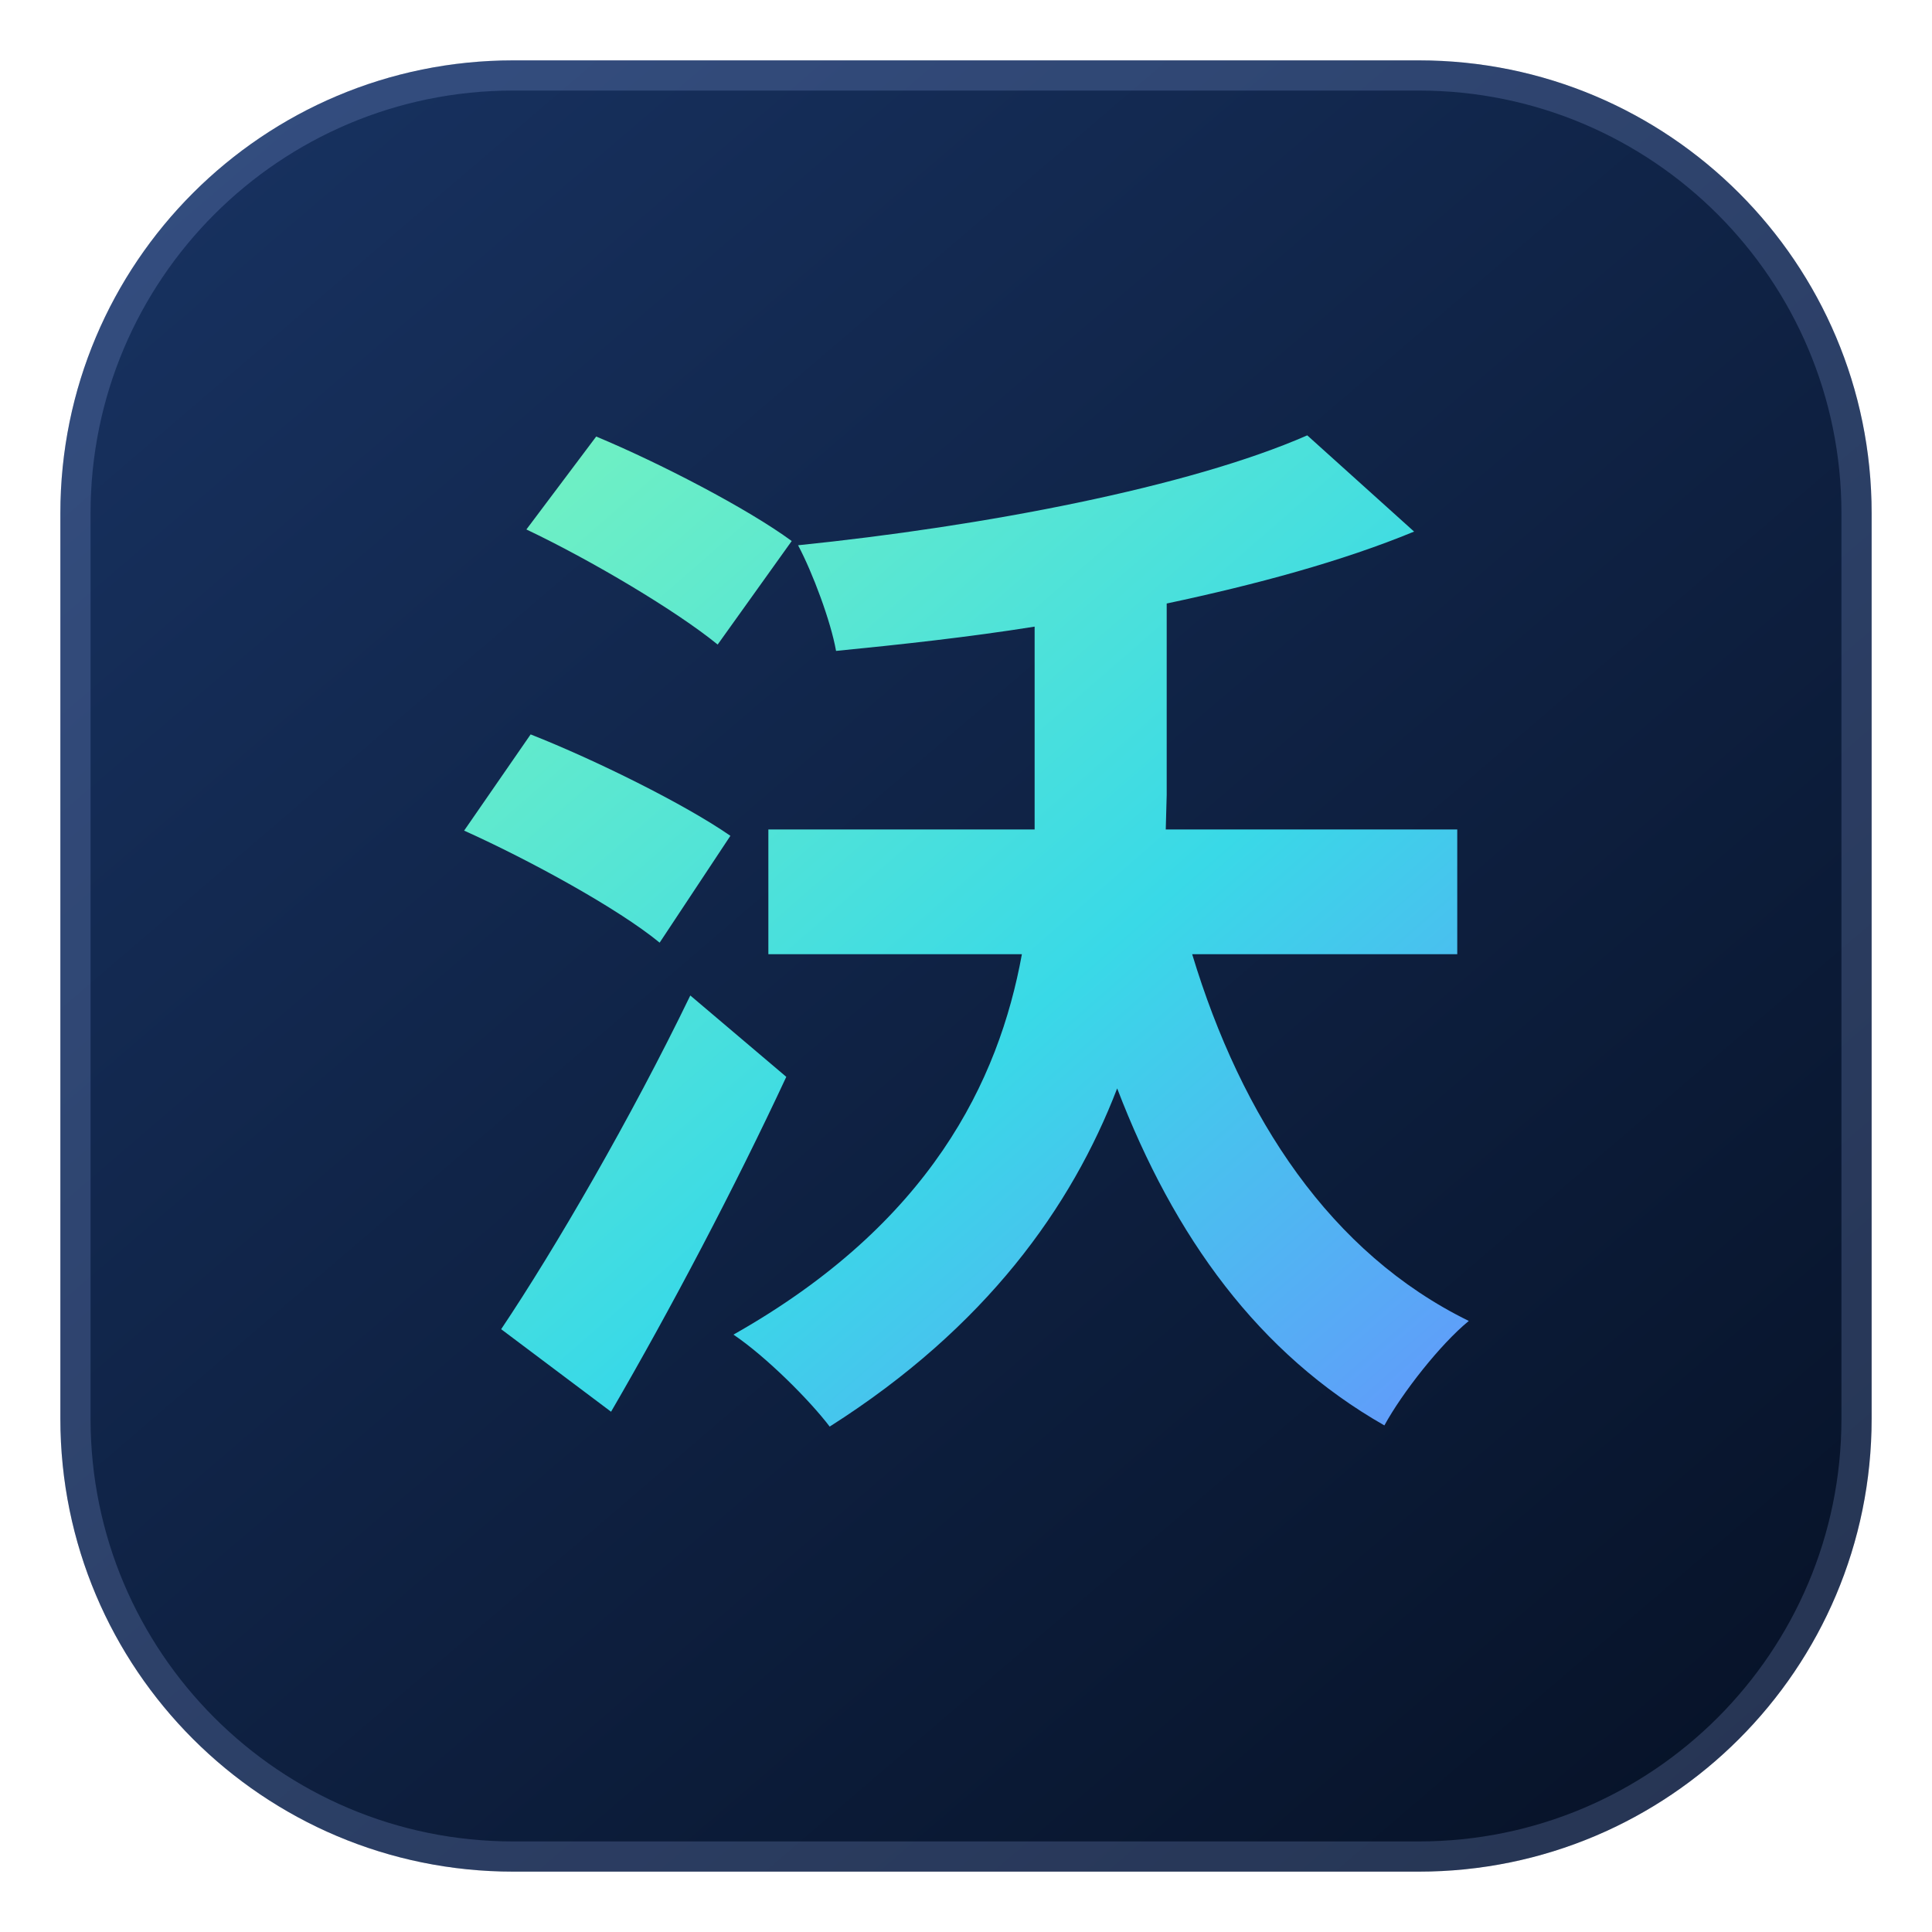
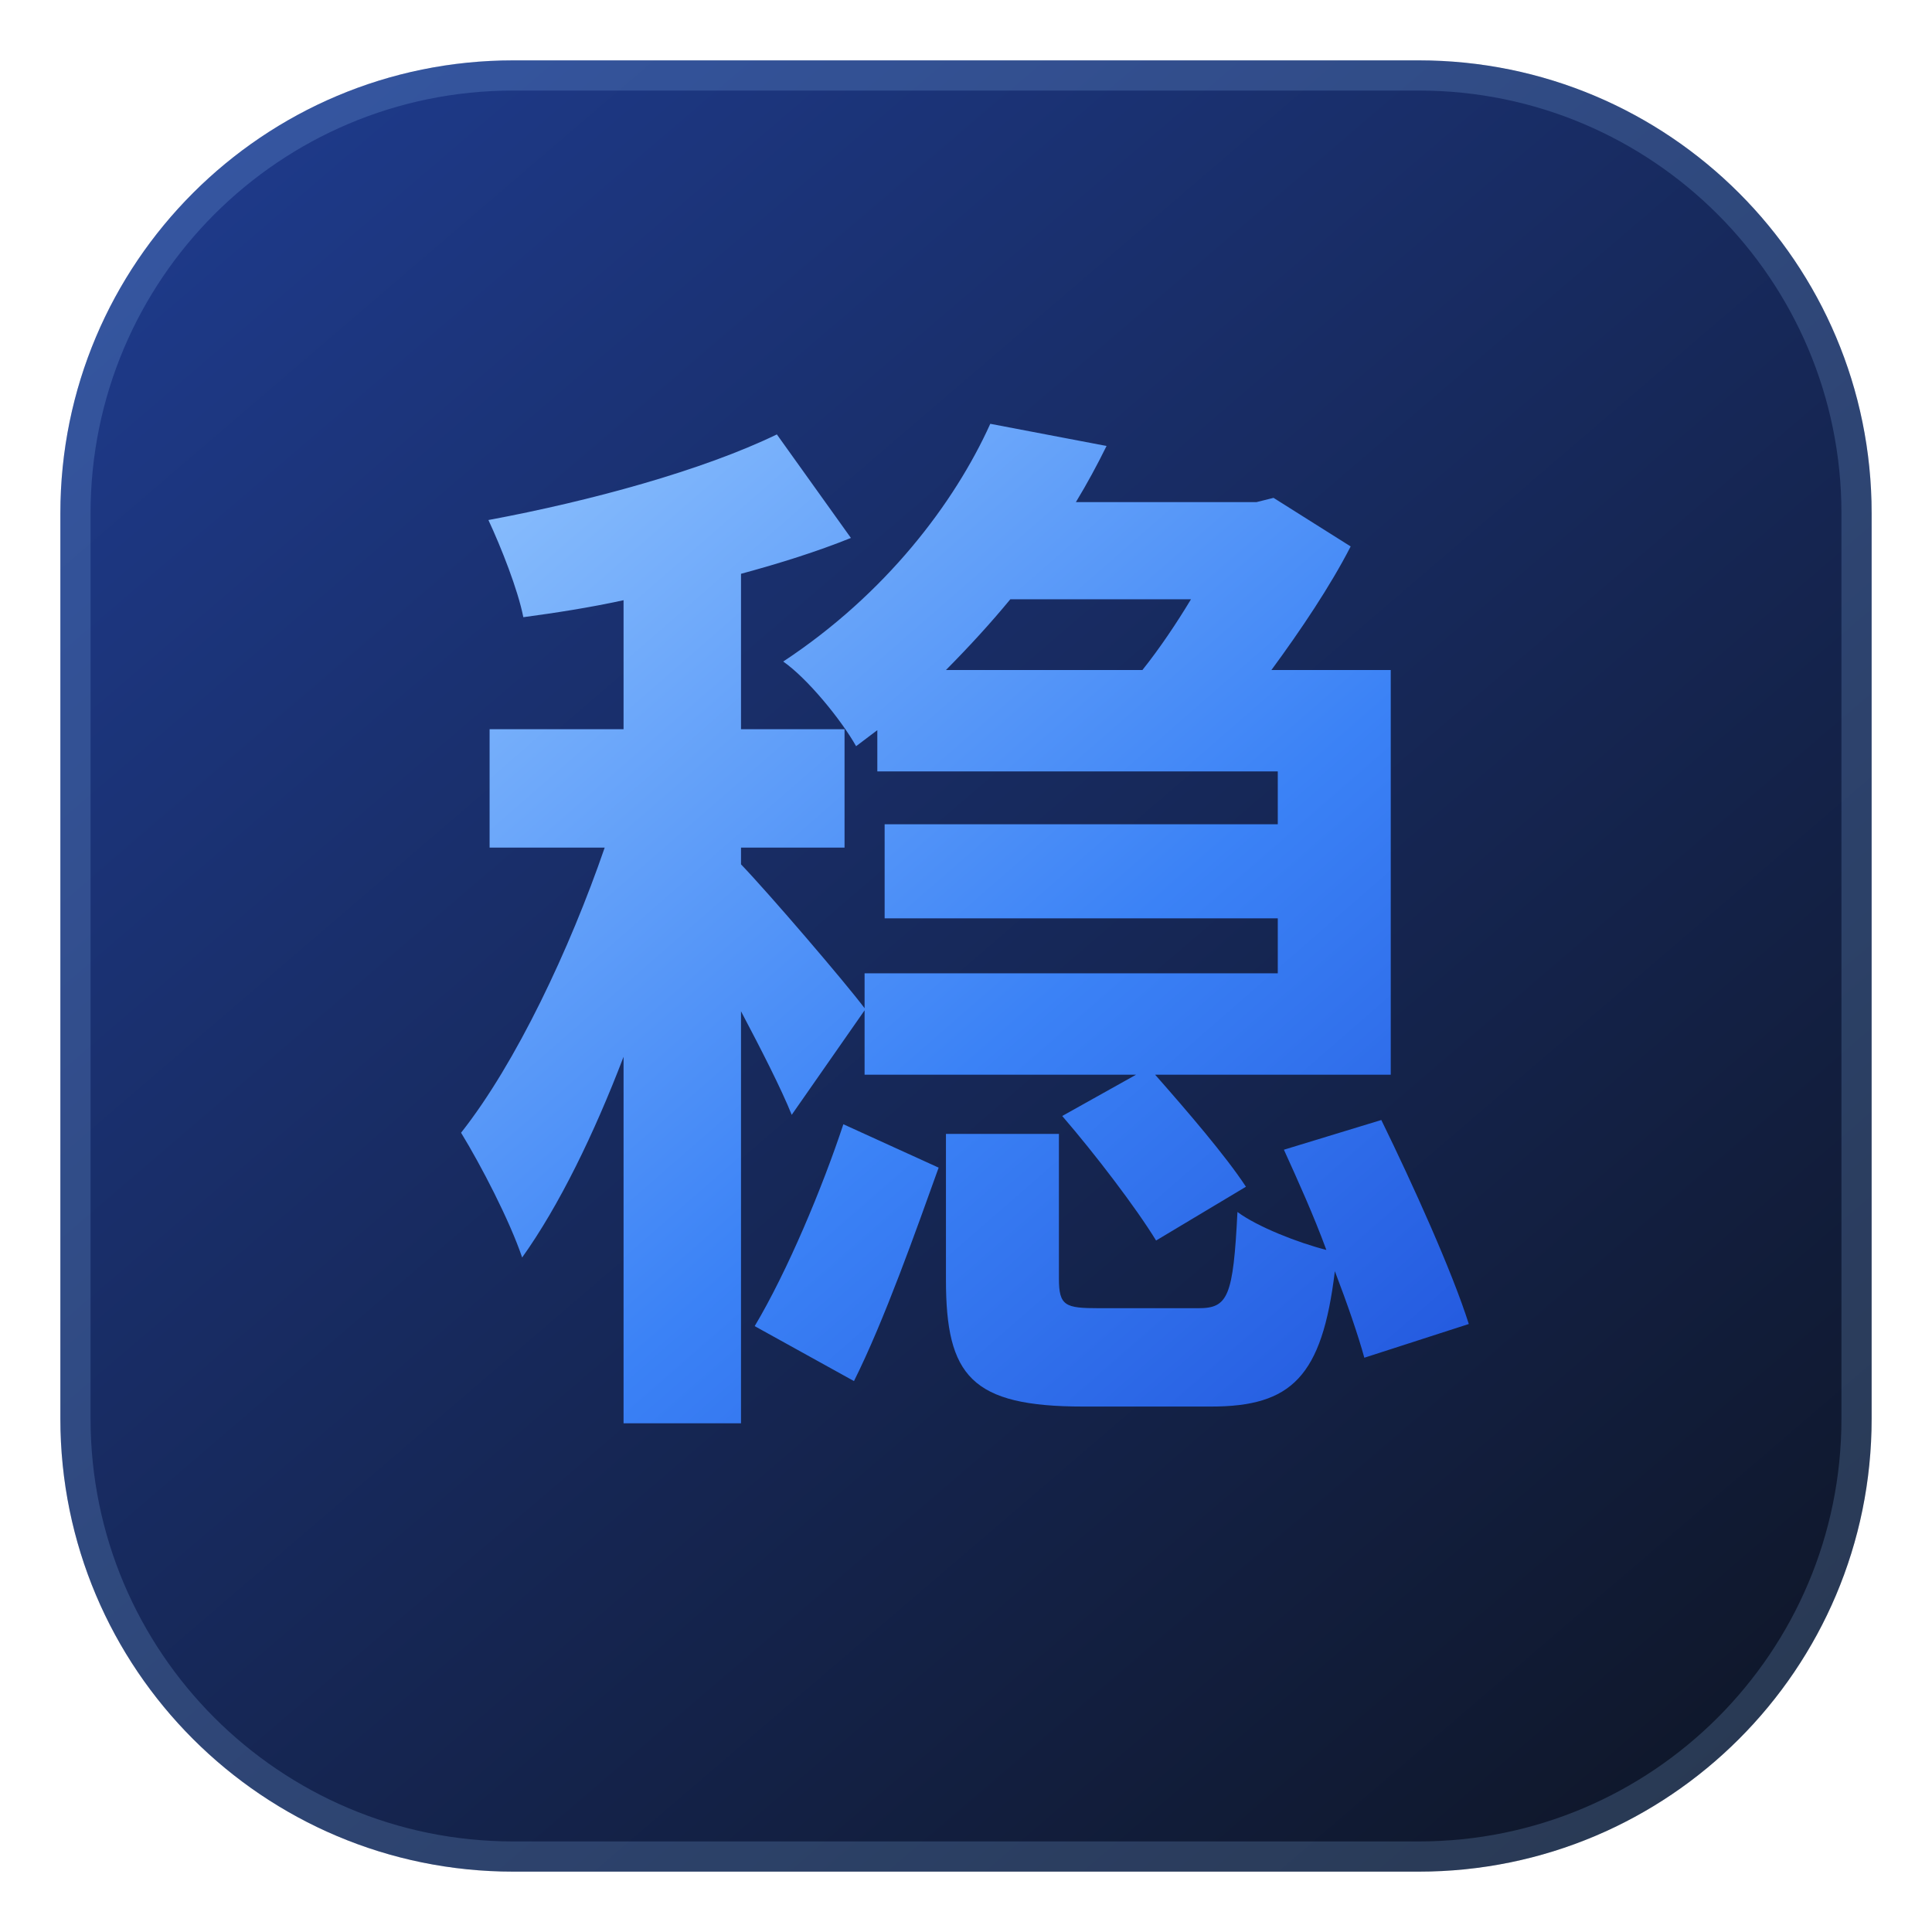
<svg xmlns="http://www.w3.org/2000/svg" viewBox="0 0 128 128" role="img" aria-labelledby="title">
  <defs>
    <linearGradient id="background" x1="16" y1="8" x2="112" y2="120" gradientUnits="userSpaceOnUse">
-       <stop stop-color="#17315F" />
-       <stop offset="1" stop-color="#071329" />
+       <stop stop-color="#1E3A8A" />
+       <stop offset="1" stop-color="#0F172A" />
    </linearGradient>
    <linearGradient id="glyph" x1="30" y1="25" x2="98" y2="103" gradientUnits="userSpaceOnUse">
-       <stop stop-color="#79F4BD" />
-       <stop offset=".55" stop-color="#39D9E7" />
-       <stop offset="1" stop-color="#6B8CFF" />
+       <stop stop-color="#93C5FD" />
+       <stop offset=".55" stop-color="#3B82F6" />
+       <stop offset="1" stop-color="#1D4ED8" />
    </linearGradient>
  </defs>
  <rect x="4" y="4" width="120" height="120" rx="30" fill="url(#background)" />
-   <rect x="5" y="5" width="118" height="118" rx="29" fill="none" stroke="#A5BFFF" stroke-opacity=".2" stroke-width="2" />
-   <text x="64" y="88" text-anchor="middle" fill="url(#glyph)" font-family="PingFang SC, Microsoft YaHei, Noto Sans CJK SC, sans-serif" font-size="70" font-weight="700">沃</text>
+   <rect x="5" y="5" width="118" height="118" rx="29" fill="none" stroke="#93C5FD" stroke-opacity=".2" stroke-width="2" />
+   <text x="64" y="88" text-anchor="middle" fill="url(#glyph)" font-family="PingFang SC, Microsoft YaHei, Noto Sans CJK SC, sans-serif" font-size="70" font-weight="700">稳</text>
</svg>
